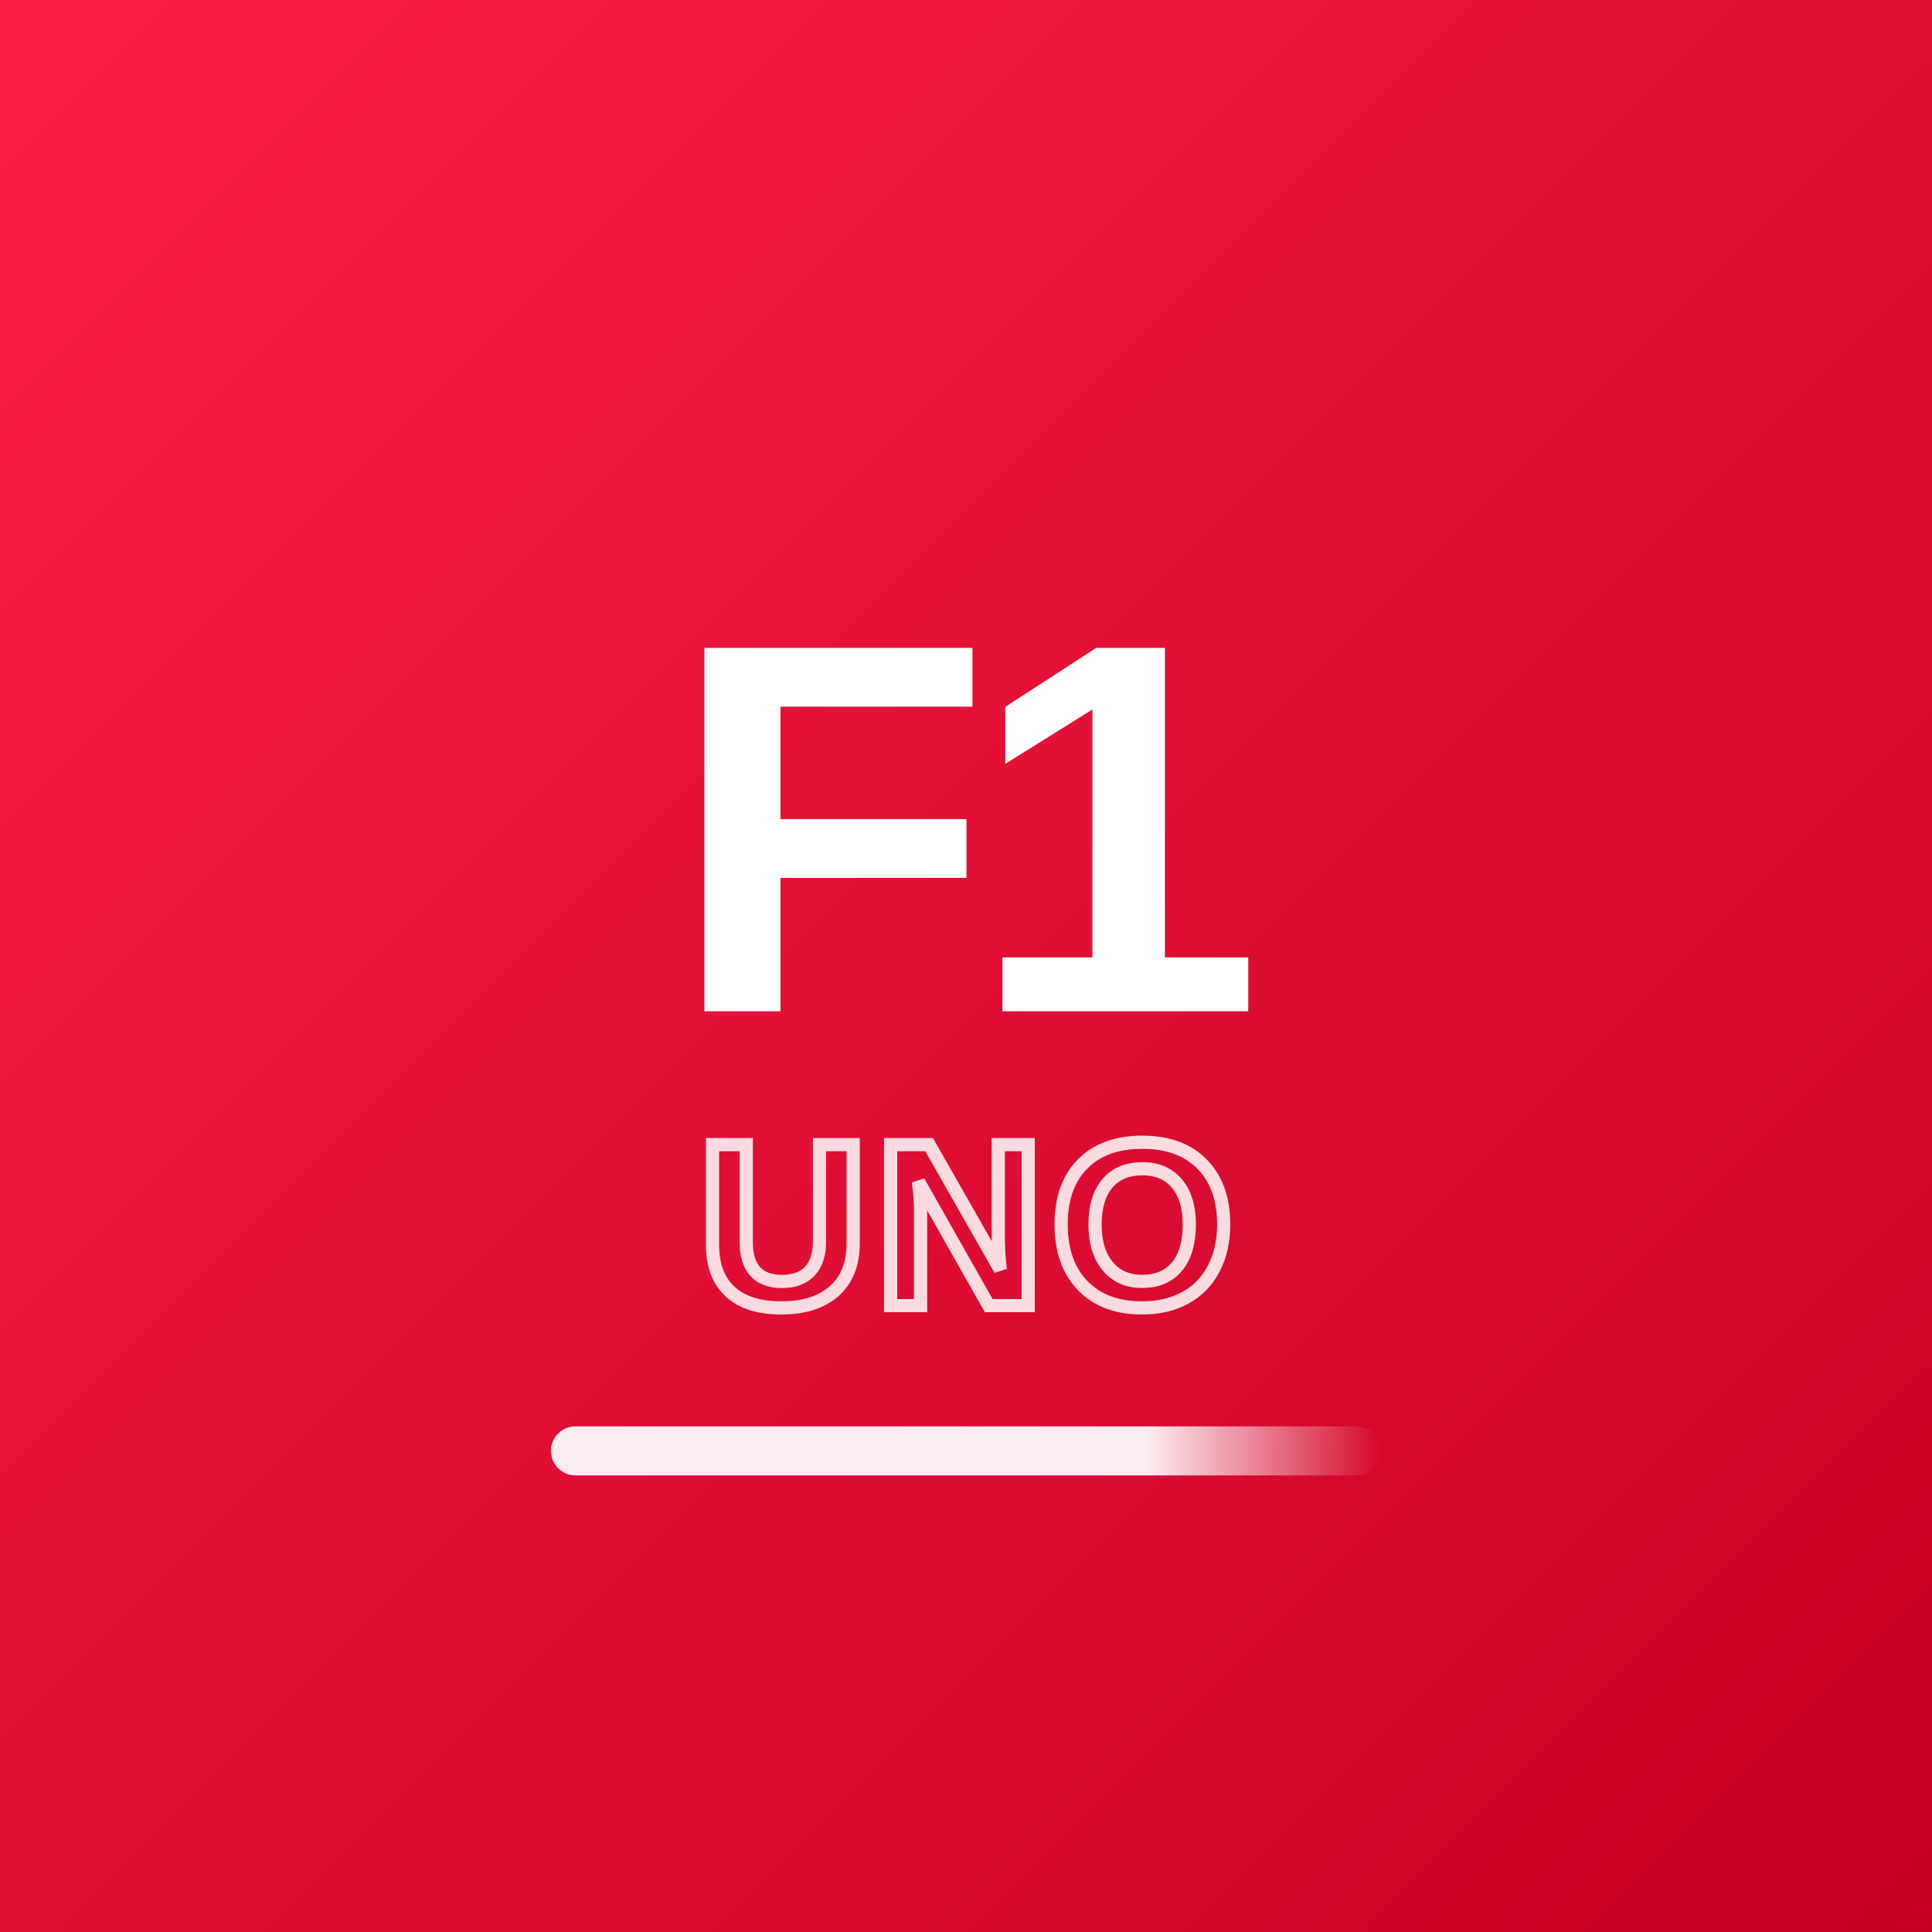
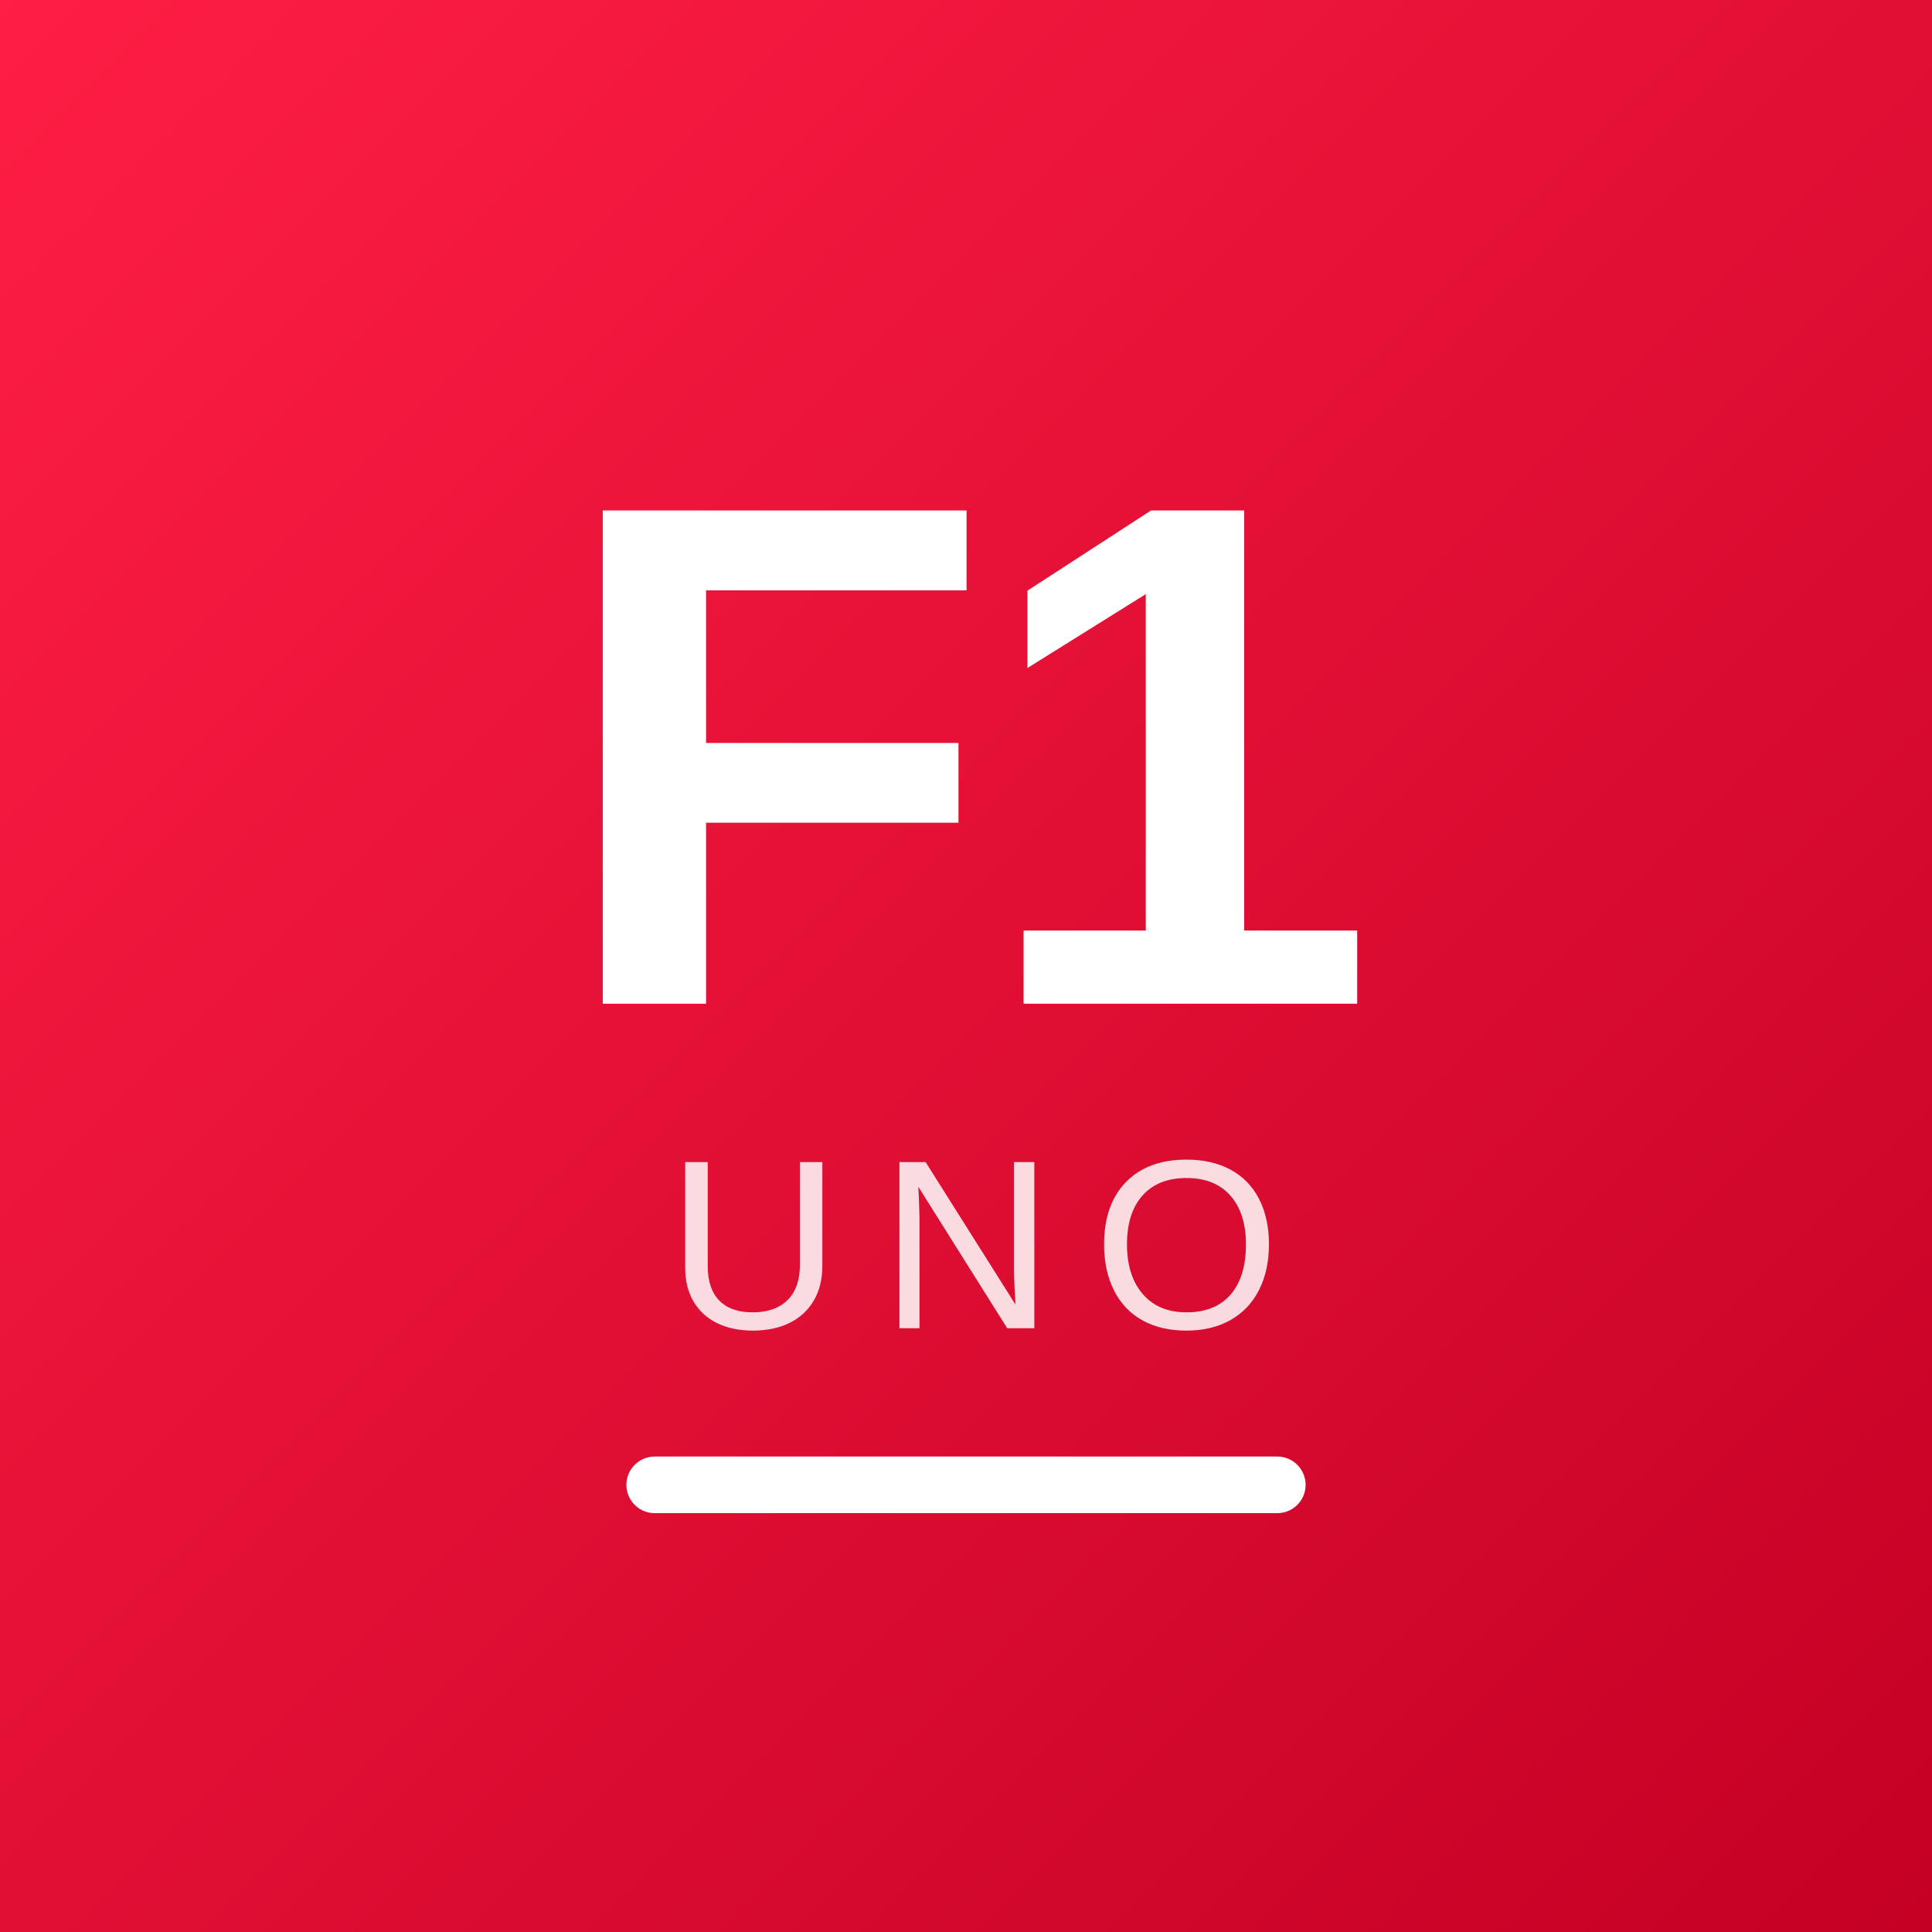
<svg xmlns="http://www.w3.org/2000/svg" viewBox="0 0 512 512" role="img" aria-label="F1 UNO Élite">
  <defs>
    <linearGradient id="bg" x1="0" y1="0" x2="1" y2="1">
      <stop offset="0" stop-color="#FF1E45" />
      <stop offset="1" stop-color="#C40024" />
    </linearGradient>
-     <linearGradient id="fade" x1="0" y1="0" x2="1" y2="0">
-       <stop offset="0" stop-color="#FFFFFF" stop-opacity="0.92" />
-       <stop offset="0.72" stop-color="#FFFFFF" stop-opacity="0.92" />
-       <stop offset="1" stop-color="#FFFFFF" stop-opacity="0" />
-     </linearGradient>
  </defs>
  <rect width="512" height="512" fill="url(#bg)" />
-   <g font-family="'Space Grotesk','Helvetica Neue',Arial,sans-serif" font-weight="800" text-anchor="middle">
-     <text x="256" y="268" font-size="140" letter-spacing="-6" fill="#FFFFFF">F1</text>
-     <text x="256" y="346" font-size="62" letter-spacing="2" fill="none" stroke="#FFFFFF" stroke-width="3.5" stroke-opacity="0.85">UNO</text>
+   <g font-family="'Space Grotesk','Helvetica Neue',Arial,sans-serif" text-anchor="middle" fill="#FFFFFF">
+     <text x="256" y="266" font-weight="700" font-size="190" letter-spacing="-3.8">F1</text>
+     <text x="258" y="352" font-weight="500" font-size="64" letter-spacing="10.24" opacity="0.85">UNO</text>
  </g>
-   <rect x="146" y="378" width="220" height="13" rx="6.5" fill="url(#fade)" />
+   <rect x="166" y="386" width="180" height="15" rx="7.5" fill="#FFFFFF" />
</svg>
